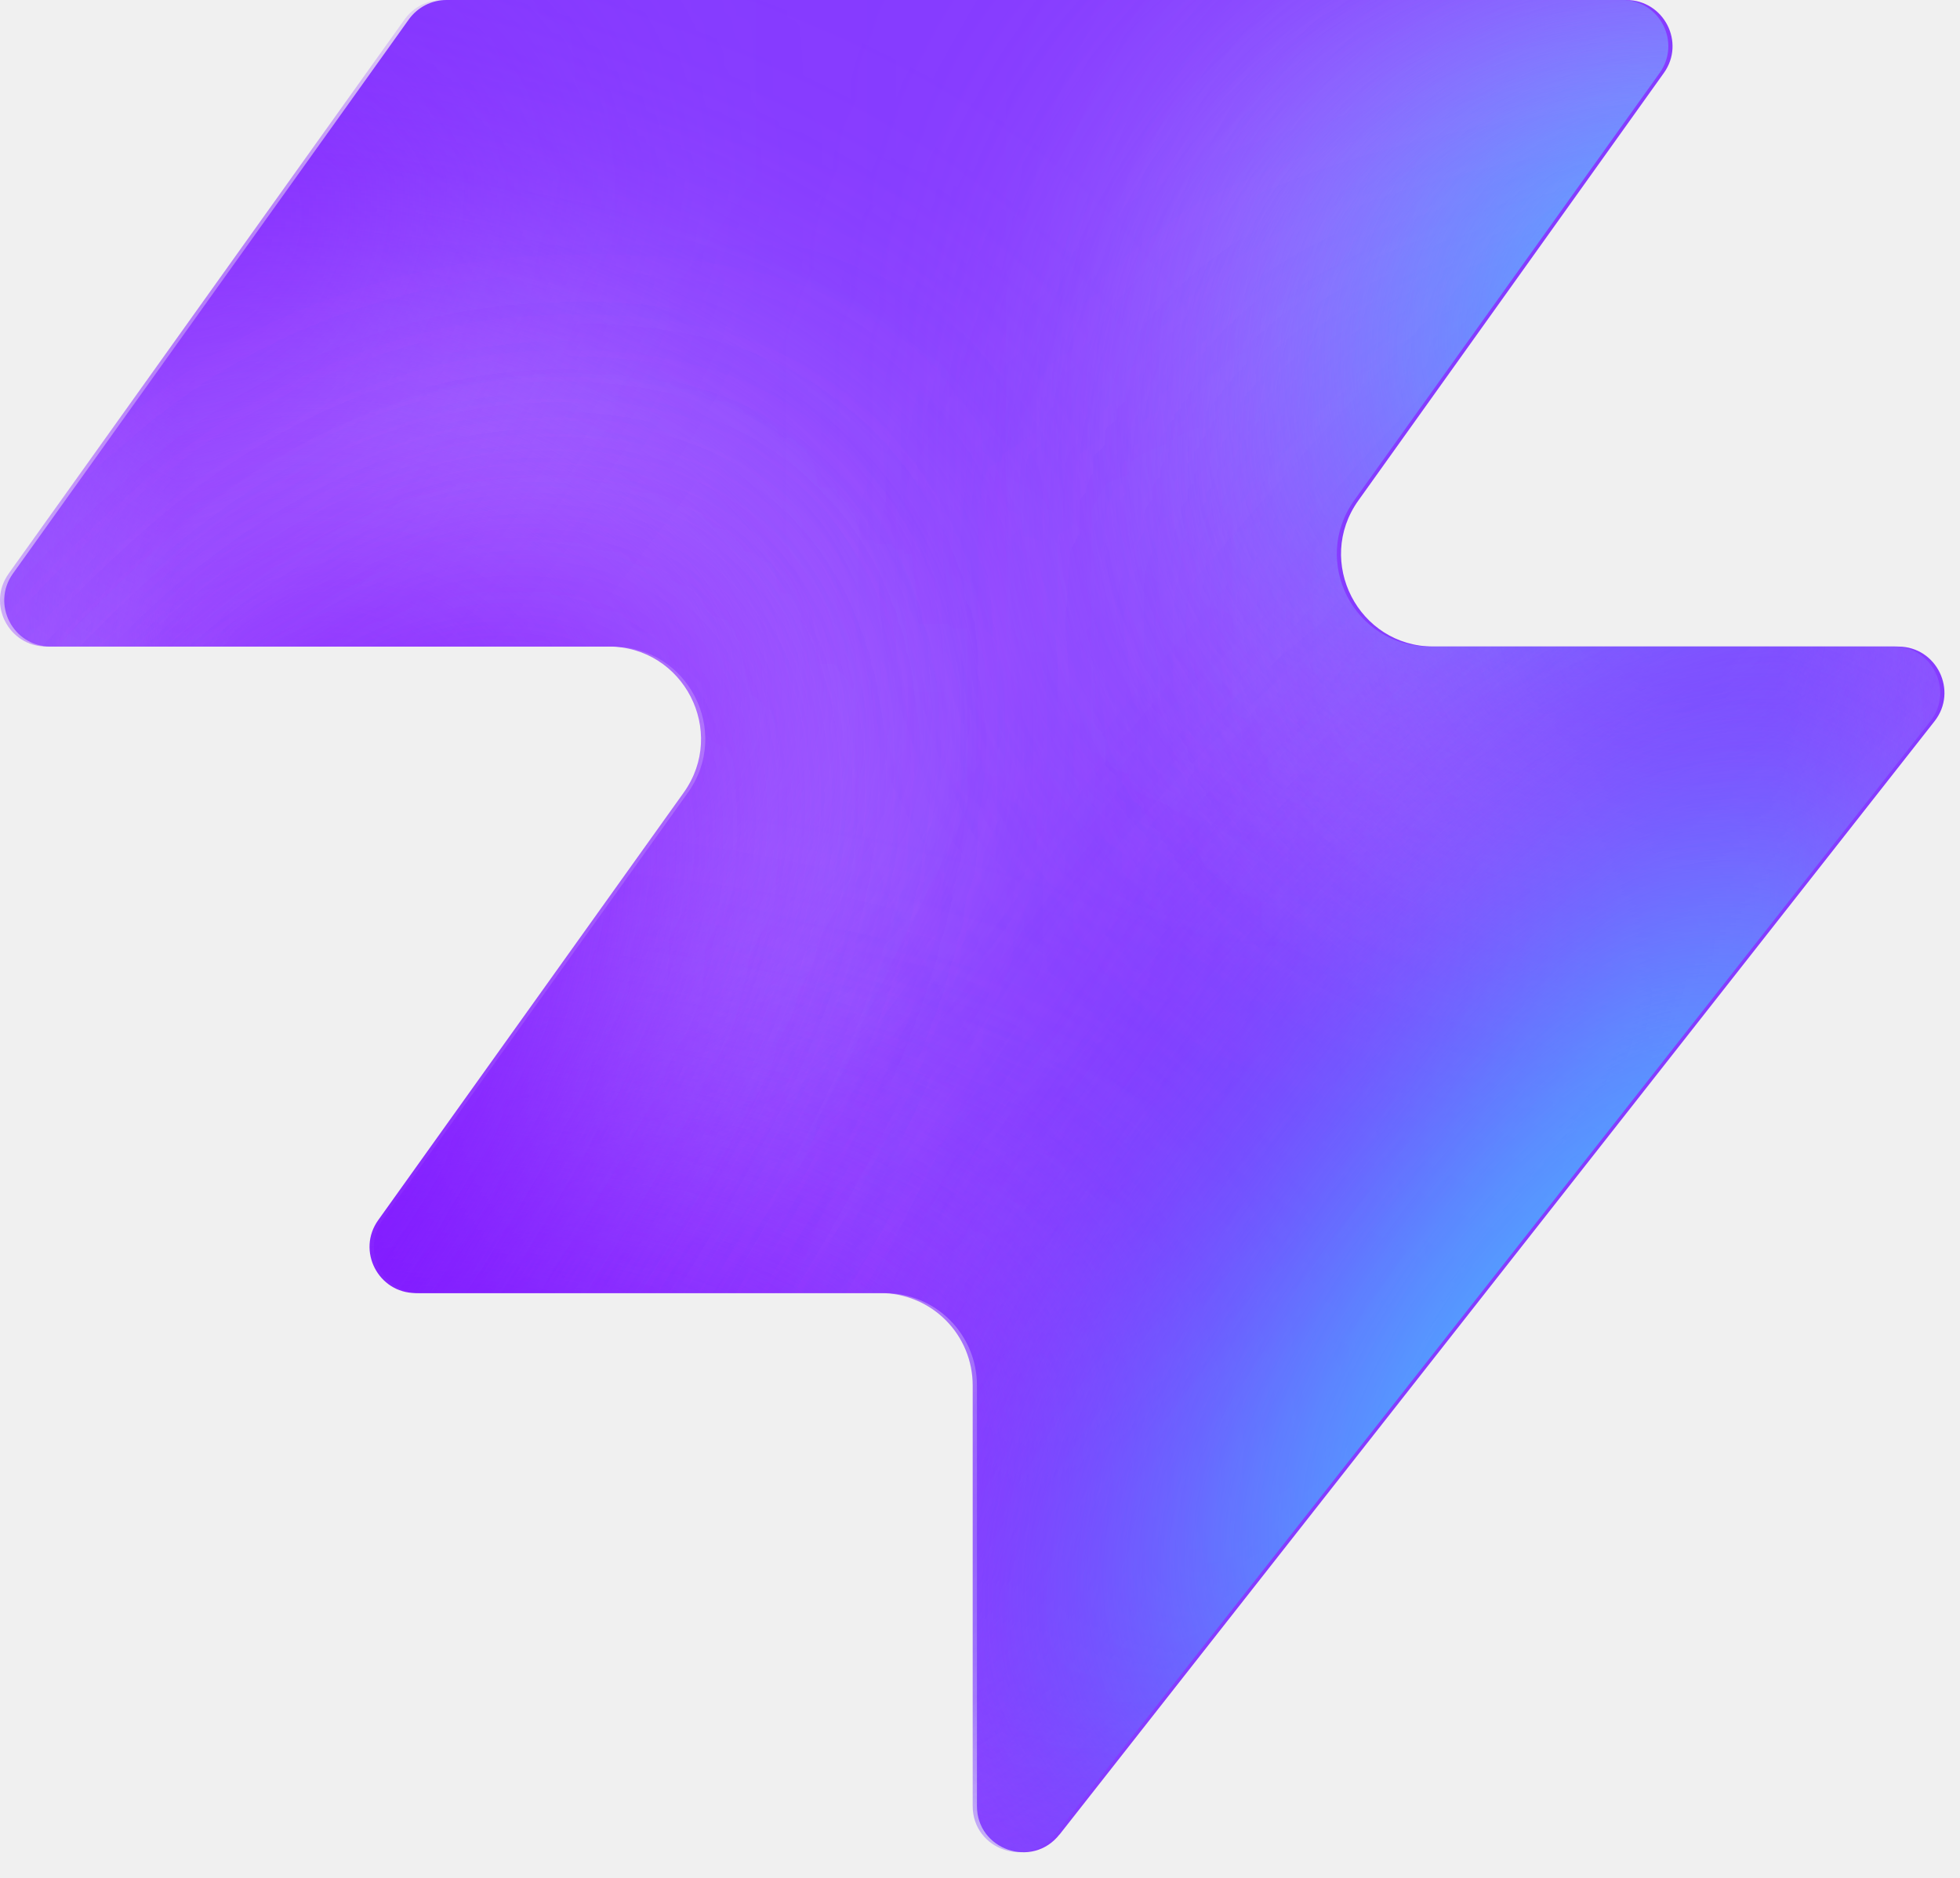
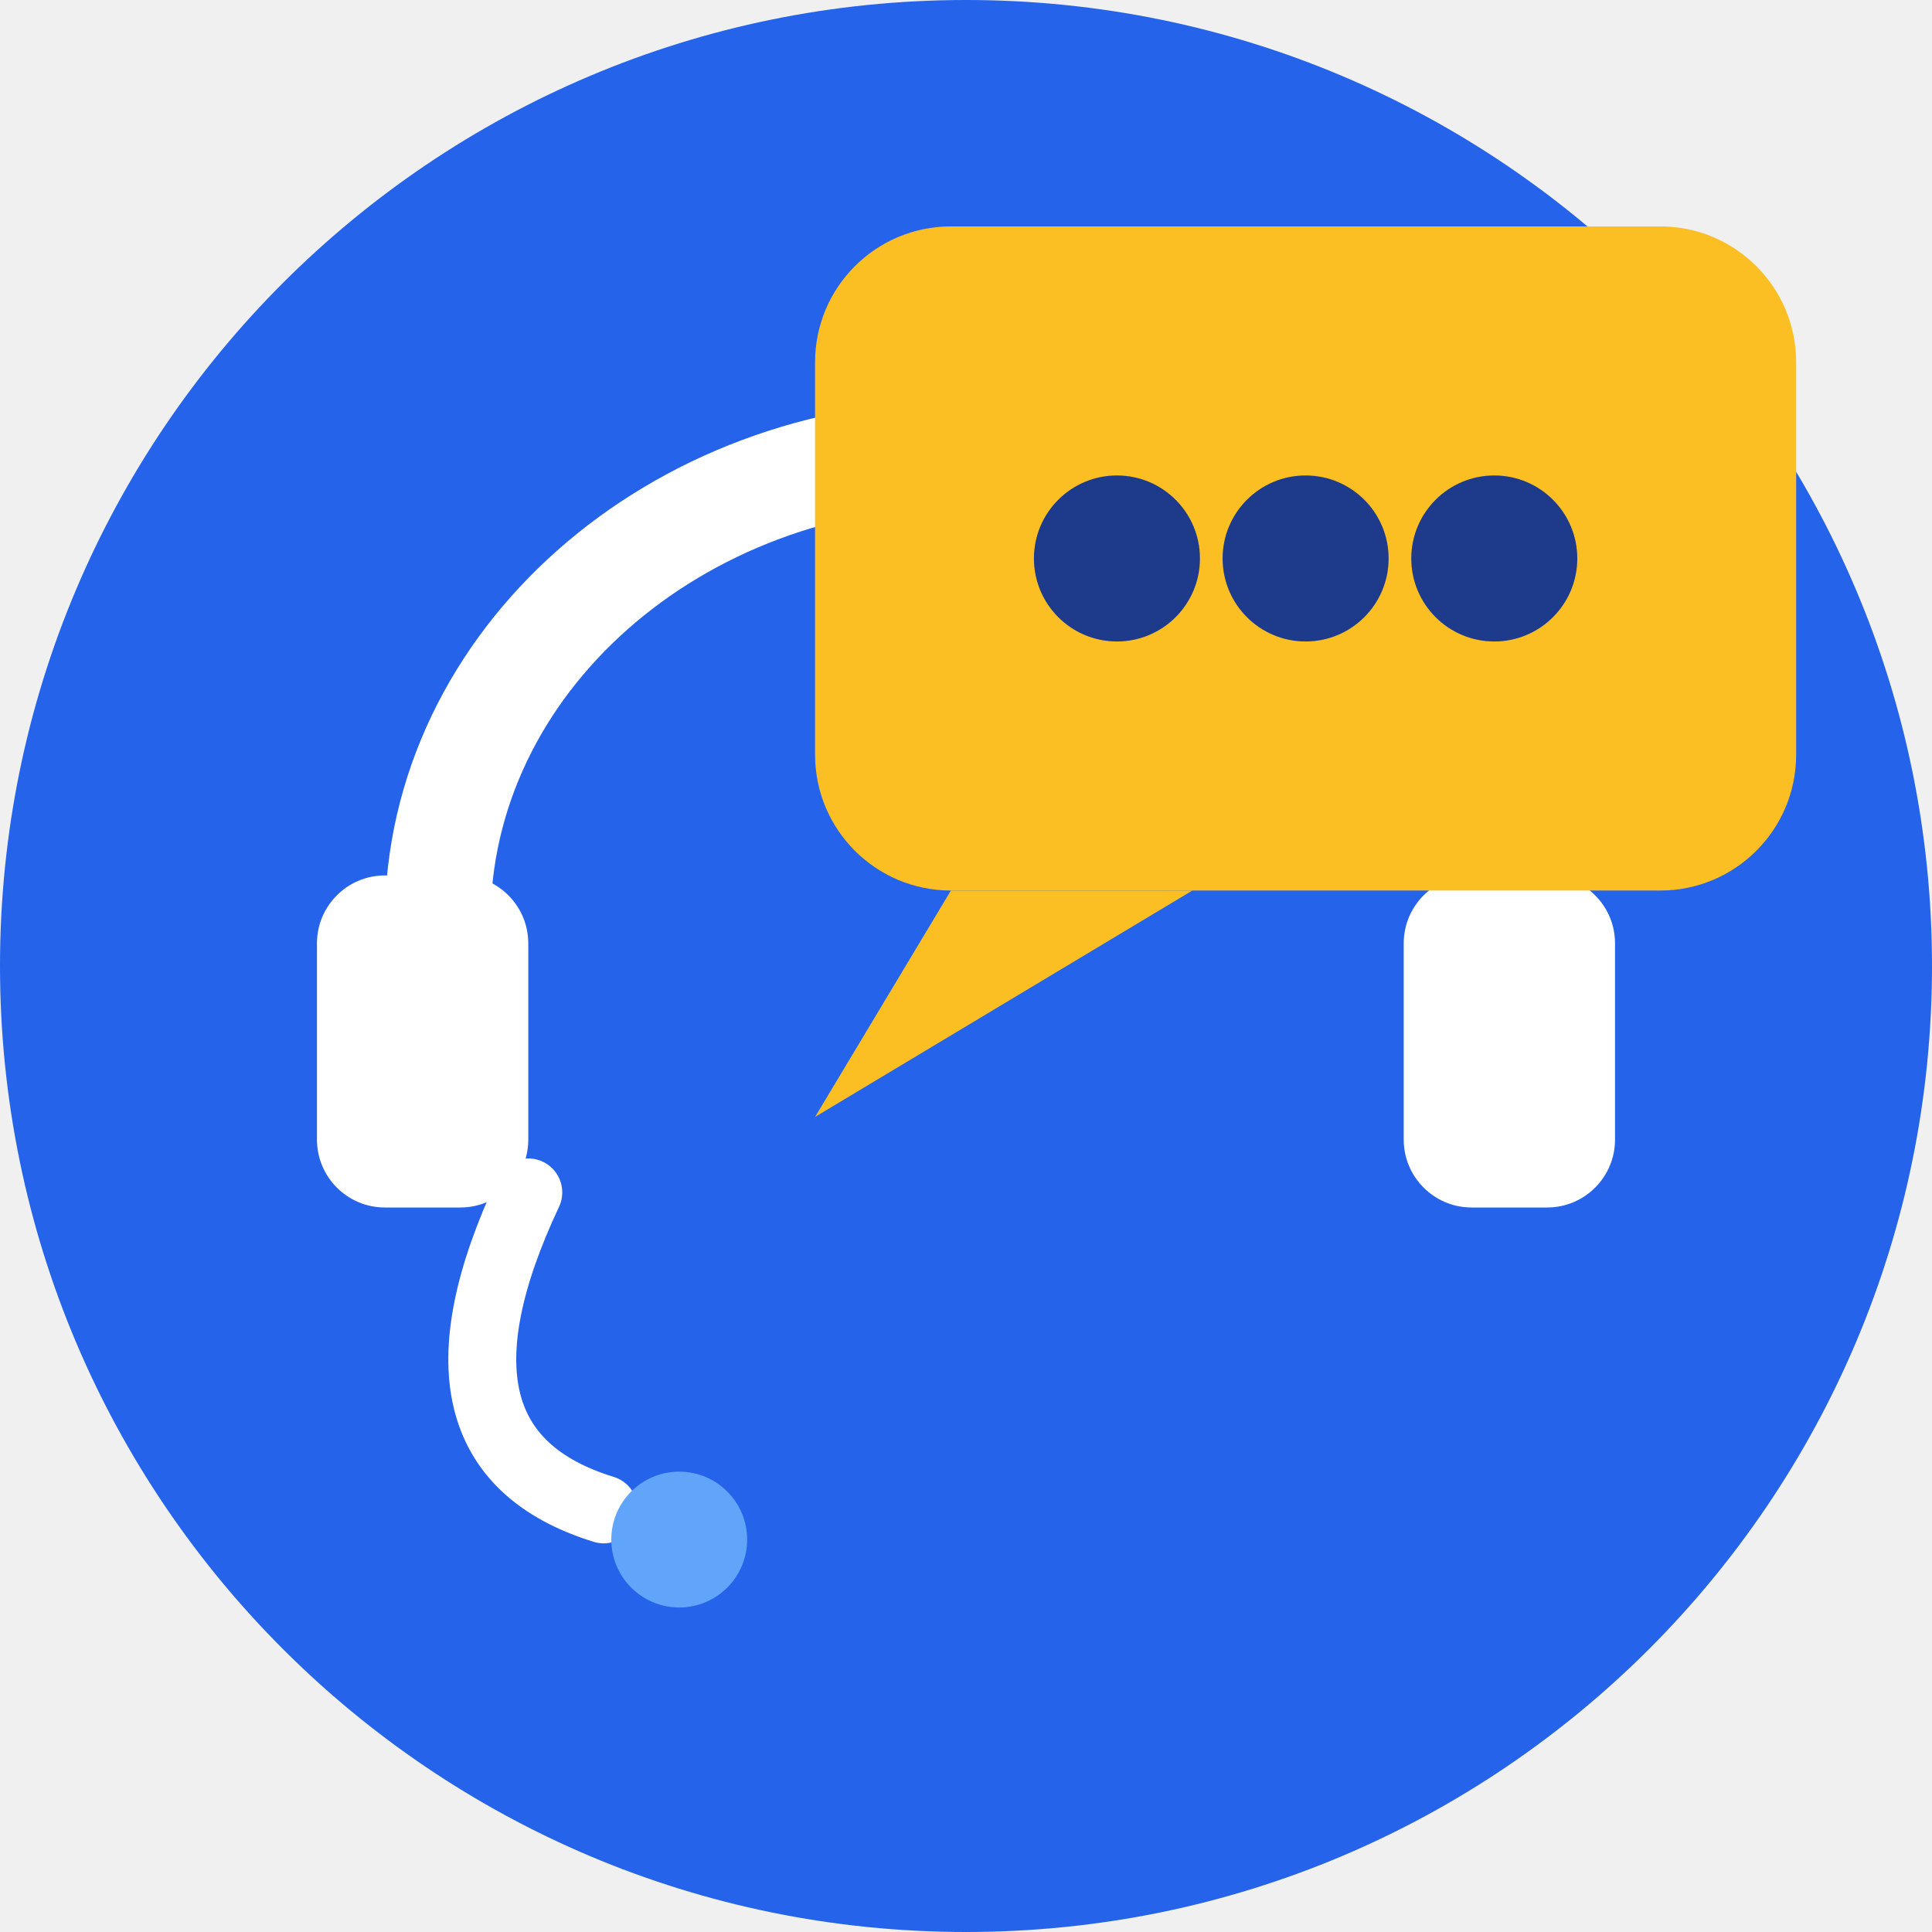
- <svg xmlns="http://www.w3.org/2000/svg" width="48" height="46" fill="none" viewBox="0 0 48 46">
-   <path fill="#863bff" d="M25.946 44.938c-.664.845-2.021.375-2.021-.698V33.937a2.26 2.26 0 0 0-2.262-2.262H10.287c-.92 0-1.456-1.04-.92-1.788l7.48-10.471c1.07-1.497 0-3.578-1.842-3.578H1.237c-.92 0-1.456-1.04-.92-1.788L10.013.474c.214-.297.556-.474.92-.474h28.894c.92 0 1.456 1.04.92 1.788l-7.48 10.471c-1.07 1.498 0 3.579 1.842 3.579h11.377c.943 0 1.473 1.088.89 1.83L25.947 44.94z" style="fill:#863bff;fill:color(display-p3 .525 .23 1);fill-opacity:1" />
-   <mask id="a" width="48" height="46" x="0" y="0" maskUnits="userSpaceOnUse" style="mask-type:alpha">
-     <path fill="#000" d="M25.842 44.938c-.664.844-2.021.375-2.021-.698V33.937a2.26 2.26 0 0 0-2.262-2.262H10.183c-.92 0-1.456-1.04-.92-1.788l7.48-10.471c1.07-1.498 0-3.579-1.842-3.579H1.133c-.92 0-1.456-1.04-.92-1.787L9.91.473c.214-.297.556-.474.92-.474h28.894c.92 0 1.456 1.04.92 1.788l-7.48 10.471c-1.07 1.498 0 3.578 1.842 3.578h11.377c.943 0 1.473 1.088.89 1.832L25.843 44.94z" style="fill:#000;fill-opacity:1" />
-   </mask>
-   <g mask="url(#a)">
-     <g filter="url(#b)">
-       <ellipse cx="5.508" cy="14.704" fill="#ede6ff" rx="5.508" ry="14.704" style="fill:#ede6ff;fill:color(display-p3 .927 .903 1);fill-opacity:1" transform="matrix(.00324 1 1 -.00324 -4.47 31.516)" />
-     </g>
-     <g filter="url(#c)">
-       <ellipse cx="10.399" cy="29.851" fill="#ede6ff" rx="10.399" ry="29.851" style="fill:#ede6ff;fill:color(display-p3 .927 .903 1);fill-opacity:1" transform="matrix(.00324 1 1 -.00324 -39.328 7.883)" />
-     </g>
-     <g filter="url(#d)">
-       <ellipse cx="5.508" cy="30.487" fill="#7e14ff" rx="5.508" ry="30.487" style="fill:#7e14ff;fill:color(display-p3 .492 .077 1);fill-opacity:1" transform="rotate(89.814 -25.913 -14.639)scale(1 -1)" />
-     </g>
-     <g filter="url(#e)">
-       <ellipse cx="5.508" cy="30.599" fill="#7e14ff" rx="5.508" ry="30.599" style="fill:#7e14ff;fill:color(display-p3 .492 .077 1);fill-opacity:1" transform="rotate(89.814 -32.644 -3.334)scale(1 -1)" />
-     </g>
-     <g filter="url(#f)">
-       <ellipse cx="5.508" cy="30.599" fill="#7e14ff" rx="5.508" ry="30.599" style="fill:#7e14ff;fill:color(display-p3 .492 .077 1);fill-opacity:1" transform="matrix(.00324 1 1 -.00324 -34.34 30.47)" />
-     </g>
-     <g filter="url(#g)">
-       <ellipse cx="14.072" cy="22.078" fill="#ede6ff" rx="14.072" ry="22.078" style="fill:#ede6ff;fill:color(display-p3 .927 .903 1);fill-opacity:1" transform="rotate(93.35 24.506 48.493)scale(-1 1)" />
-     </g>
-     <g filter="url(#h)">
-       <ellipse cx="3.47" cy="21.501" fill="#7e14ff" rx="3.47" ry="21.501" style="fill:#7e14ff;fill:color(display-p3 .492 .077 1);fill-opacity:1" transform="rotate(89.009 28.708 47.59)scale(-1 1)" />
-     </g>
-     <g filter="url(#i)">
-       <ellipse cx="3.47" cy="21.501" fill="#7e14ff" rx="3.47" ry="21.501" style="fill:#7e14ff;fill:color(display-p3 .492 .077 1);fill-opacity:1" transform="rotate(89.009 28.708 47.59)scale(-1 1)" />
-     </g>
-     <g filter="url(#j)">
-       <ellipse cx=".387" cy="8.972" fill="#7e14ff" rx="4.407" ry="29.108" style="fill:#7e14ff;fill:color(display-p3 .492 .077 1);fill-opacity:1" transform="rotate(39.51 .387 8.972)" />
-     </g>
-     <g filter="url(#k)">
-       <ellipse cx="47.523" cy="-6.092" fill="#7e14ff" rx="4.407" ry="29.108" style="fill:#7e14ff;fill:color(display-p3 .492 .077 1);fill-opacity:1" transform="rotate(37.892 47.523 -6.092)" />
-     </g>
-     <g filter="url(#l)">
-       <ellipse cx="41.412" cy="6.333" fill="#47bfff" rx="5.971" ry="9.665" style="fill:#47bfff;fill:color(display-p3 .28 .748 1);fill-opacity:1" transform="rotate(37.892 41.412 6.333)" />
-     </g>
-     <g filter="url(#m)">
-       <ellipse cx="-1.879" cy="38.332" fill="#7e14ff" rx="4.407" ry="29.108" style="fill:#7e14ff;fill:color(display-p3 .492 .077 1);fill-opacity:1" transform="rotate(37.892 -1.88 38.332)" />
-     </g>
-     <g filter="url(#n)">
-       <ellipse cx="-1.879" cy="38.332" fill="#7e14ff" rx="4.407" ry="29.108" style="fill:#7e14ff;fill:color(display-p3 .492 .077 1);fill-opacity:1" transform="rotate(37.892 -1.88 38.332)" />
-     </g>
-     <g filter="url(#o)">
-       <ellipse cx="35.651" cy="29.907" fill="#7e14ff" rx="4.407" ry="29.108" style="fill:#7e14ff;fill:color(display-p3 .492 .077 1);fill-opacity:1" transform="rotate(37.892 35.651 29.907)" />
-     </g>
-     <g filter="url(#p)">
-       <ellipse cx="38.418" cy="32.4" fill="#47bfff" rx="5.971" ry="15.297" style="fill:#47bfff;fill:color(display-p3 .28 .748 1);fill-opacity:1" transform="rotate(37.892 38.418 32.4)" />
-     </g>
-   </g>
-   <defs>
-     <filter id="b" width="60.045" height="41.654" x="-19.77" y="16.149" color-interpolation-filters="sRGB" filterUnits="userSpaceOnUse">
-       <feFlood flood-opacity="0" result="BackgroundImageFix" />
-       <feBlend in="SourceGraphic" in2="BackgroundImageFix" result="shape" />
-       <feGaussianBlur result="effect1_foregroundBlur_2002_17158" stdDeviation="7.659" />
-     </filter>
-     <filter id="c" width="90.34" height="51.437" x="-54.613" y="-7.533" color-interpolation-filters="sRGB" filterUnits="userSpaceOnUse">
-       <feFlood flood-opacity="0" result="BackgroundImageFix" />
-       <feBlend in="SourceGraphic" in2="BackgroundImageFix" result="shape" />
-       <feGaussianBlur result="effect1_foregroundBlur_2002_17158" stdDeviation="7.659" />
-     </filter>
-     <filter id="d" width="79.355" height="29.4" x="-49.64" y="2.03" color-interpolation-filters="sRGB" filterUnits="userSpaceOnUse">
-       <feFlood flood-opacity="0" result="BackgroundImageFix" />
-       <feBlend in="SourceGraphic" in2="BackgroundImageFix" result="shape" />
-       <feGaussianBlur result="effect1_foregroundBlur_2002_17158" stdDeviation="4.596" />
-     </filter>
-     <filter id="e" width="79.579" height="29.4" x="-45.045" y="20.029" color-interpolation-filters="sRGB" filterUnits="userSpaceOnUse">
-       <feFlood flood-opacity="0" result="BackgroundImageFix" />
-       <feBlend in="SourceGraphic" in2="BackgroundImageFix" result="shape" />
-       <feGaussianBlur result="effect1_foregroundBlur_2002_17158" stdDeviation="4.596" />
-     </filter>
-     <filter id="f" width="79.579" height="29.4" x="-43.513" y="21.178" color-interpolation-filters="sRGB" filterUnits="userSpaceOnUse">
-       <feFlood flood-opacity="0" result="BackgroundImageFix" />
-       <feBlend in="SourceGraphic" in2="BackgroundImageFix" result="shape" />
-       <feGaussianBlur result="effect1_foregroundBlur_2002_17158" stdDeviation="4.596" />
-     </filter>
-     <filter id="g" width="74.749" height="58.852" x="15.756" y="-17.901" color-interpolation-filters="sRGB" filterUnits="userSpaceOnUse">
-       <feFlood flood-opacity="0" result="BackgroundImageFix" />
-       <feBlend in="SourceGraphic" in2="BackgroundImageFix" result="shape" />
-       <feGaussianBlur result="effect1_foregroundBlur_2002_17158" stdDeviation="7.659" />
-     </filter>
-     <filter id="h" width="61.377" height="25.362" x="23.548" y="2.284" color-interpolation-filters="sRGB" filterUnits="userSpaceOnUse">
-       <feFlood flood-opacity="0" result="BackgroundImageFix" />
-       <feBlend in="SourceGraphic" in2="BackgroundImageFix" result="shape" />
-       <feGaussianBlur result="effect1_foregroundBlur_2002_17158" stdDeviation="4.596" />
-     </filter>
-     <filter id="i" width="61.377" height="25.362" x="23.548" y="2.284" color-interpolation-filters="sRGB" filterUnits="userSpaceOnUse">
-       <feFlood flood-opacity="0" result="BackgroundImageFix" />
-       <feBlend in="SourceGraphic" in2="BackgroundImageFix" result="shape" />
-       <feGaussianBlur result="effect1_foregroundBlur_2002_17158" stdDeviation="4.596" />
-     </filter>
-     <filter id="j" width="56.045" height="63.649" x="-27.636" y="-22.853" color-interpolation-filters="sRGB" filterUnits="userSpaceOnUse">
-       <feFlood flood-opacity="0" result="BackgroundImageFix" />
-       <feBlend in="SourceGraphic" in2="BackgroundImageFix" result="shape" />
-       <feGaussianBlur result="effect1_foregroundBlur_2002_17158" stdDeviation="4.596" />
-     </filter>
-     <filter id="k" width="54.814" height="64.646" x="20.116" y="-38.415" color-interpolation-filters="sRGB" filterUnits="userSpaceOnUse">
-       <feFlood flood-opacity="0" result="BackgroundImageFix" />
-       <feBlend in="SourceGraphic" in2="BackgroundImageFix" result="shape" />
-       <feGaussianBlur result="effect1_foregroundBlur_2002_17158" stdDeviation="4.596" />
-     </filter>
-     <filter id="l" width="33.541" height="35.313" x="24.641" y="-11.323" color-interpolation-filters="sRGB" filterUnits="userSpaceOnUse">
-       <feFlood flood-opacity="0" result="BackgroundImageFix" />
-       <feBlend in="SourceGraphic" in2="BackgroundImageFix" result="shape" />
-       <feGaussianBlur result="effect1_foregroundBlur_2002_17158" stdDeviation="4.596" />
-     </filter>
-     <filter id="m" width="54.814" height="64.646" x="-29.286" y="6.009" color-interpolation-filters="sRGB" filterUnits="userSpaceOnUse">
-       <feFlood flood-opacity="0" result="BackgroundImageFix" />
-       <feBlend in="SourceGraphic" in2="BackgroundImageFix" result="shape" />
-       <feGaussianBlur result="effect1_foregroundBlur_2002_17158" stdDeviation="4.596" />
-     </filter>
-     <filter id="n" width="54.814" height="64.646" x="-29.286" y="6.009" color-interpolation-filters="sRGB" filterUnits="userSpaceOnUse">
-       <feFlood flood-opacity="0" result="BackgroundImageFix" />
-       <feBlend in="SourceGraphic" in2="BackgroundImageFix" result="shape" />
-       <feGaussianBlur result="effect1_foregroundBlur_2002_17158" stdDeviation="4.596" />
-     </filter>
-     <filter id="o" width="54.814" height="64.646" x="8.244" y="-2.416" color-interpolation-filters="sRGB" filterUnits="userSpaceOnUse">
-       <feFlood flood-opacity="0" result="BackgroundImageFix" />
-       <feBlend in="SourceGraphic" in2="BackgroundImageFix" result="shape" />
-       <feGaussianBlur result="effect1_foregroundBlur_2002_17158" stdDeviation="4.596" />
-     </filter>
-     <filter id="p" width="39.409" height="43.623" x="18.713" y="10.588" color-interpolation-filters="sRGB" filterUnits="userSpaceOnUse">
-       <feFlood flood-opacity="0" result="BackgroundImageFix" />
-       <feBlend in="SourceGraphic" in2="BackgroundImageFix" result="shape" />
-       <feGaussianBlur result="effect1_foregroundBlur_2002_17158" stdDeviation="4.596" />
-     </filter>
-   </defs>
+ <svg xmlns="http://www.w3.org/2000/svg" width="256" height="256" viewBox="0 0 256 256">
+   <circle cx="128" cy="128" r="128" fill="#2563EB" />
+   <path d="M58 122 A70 62 0 0 1 198 122" fill="none" stroke="white" stroke-width="14" stroke-linecap="round" />
+   <rect x="42" y="116" width="28" height="44" rx="9" fill="white" />
+   <rect x="186" y="116" width="28" height="44" rx="9" fill="white" />
+   <path d="M70 158 Q54 192 80 200" fill="none" stroke="white" stroke-width="9" stroke-linecap="round" />
+   <circle cx="90" cy="204" r="9" fill="#60A5FA" />
+   <rect x="108" y="30" width="130" height="88" rx="18" fill="#FBBF24" />
+   <polygon points="126,118 108,148 158,118" fill="#FBBF24" />
+   <circle cx="148" cy="74" r="11" fill="#1E3A8A" />
+   <circle cx="173" cy="74" r="11" fill="#1E3A8A" />
+   <circle cx="198" cy="74" r="11" fill="#1E3A8A" />
</svg>
